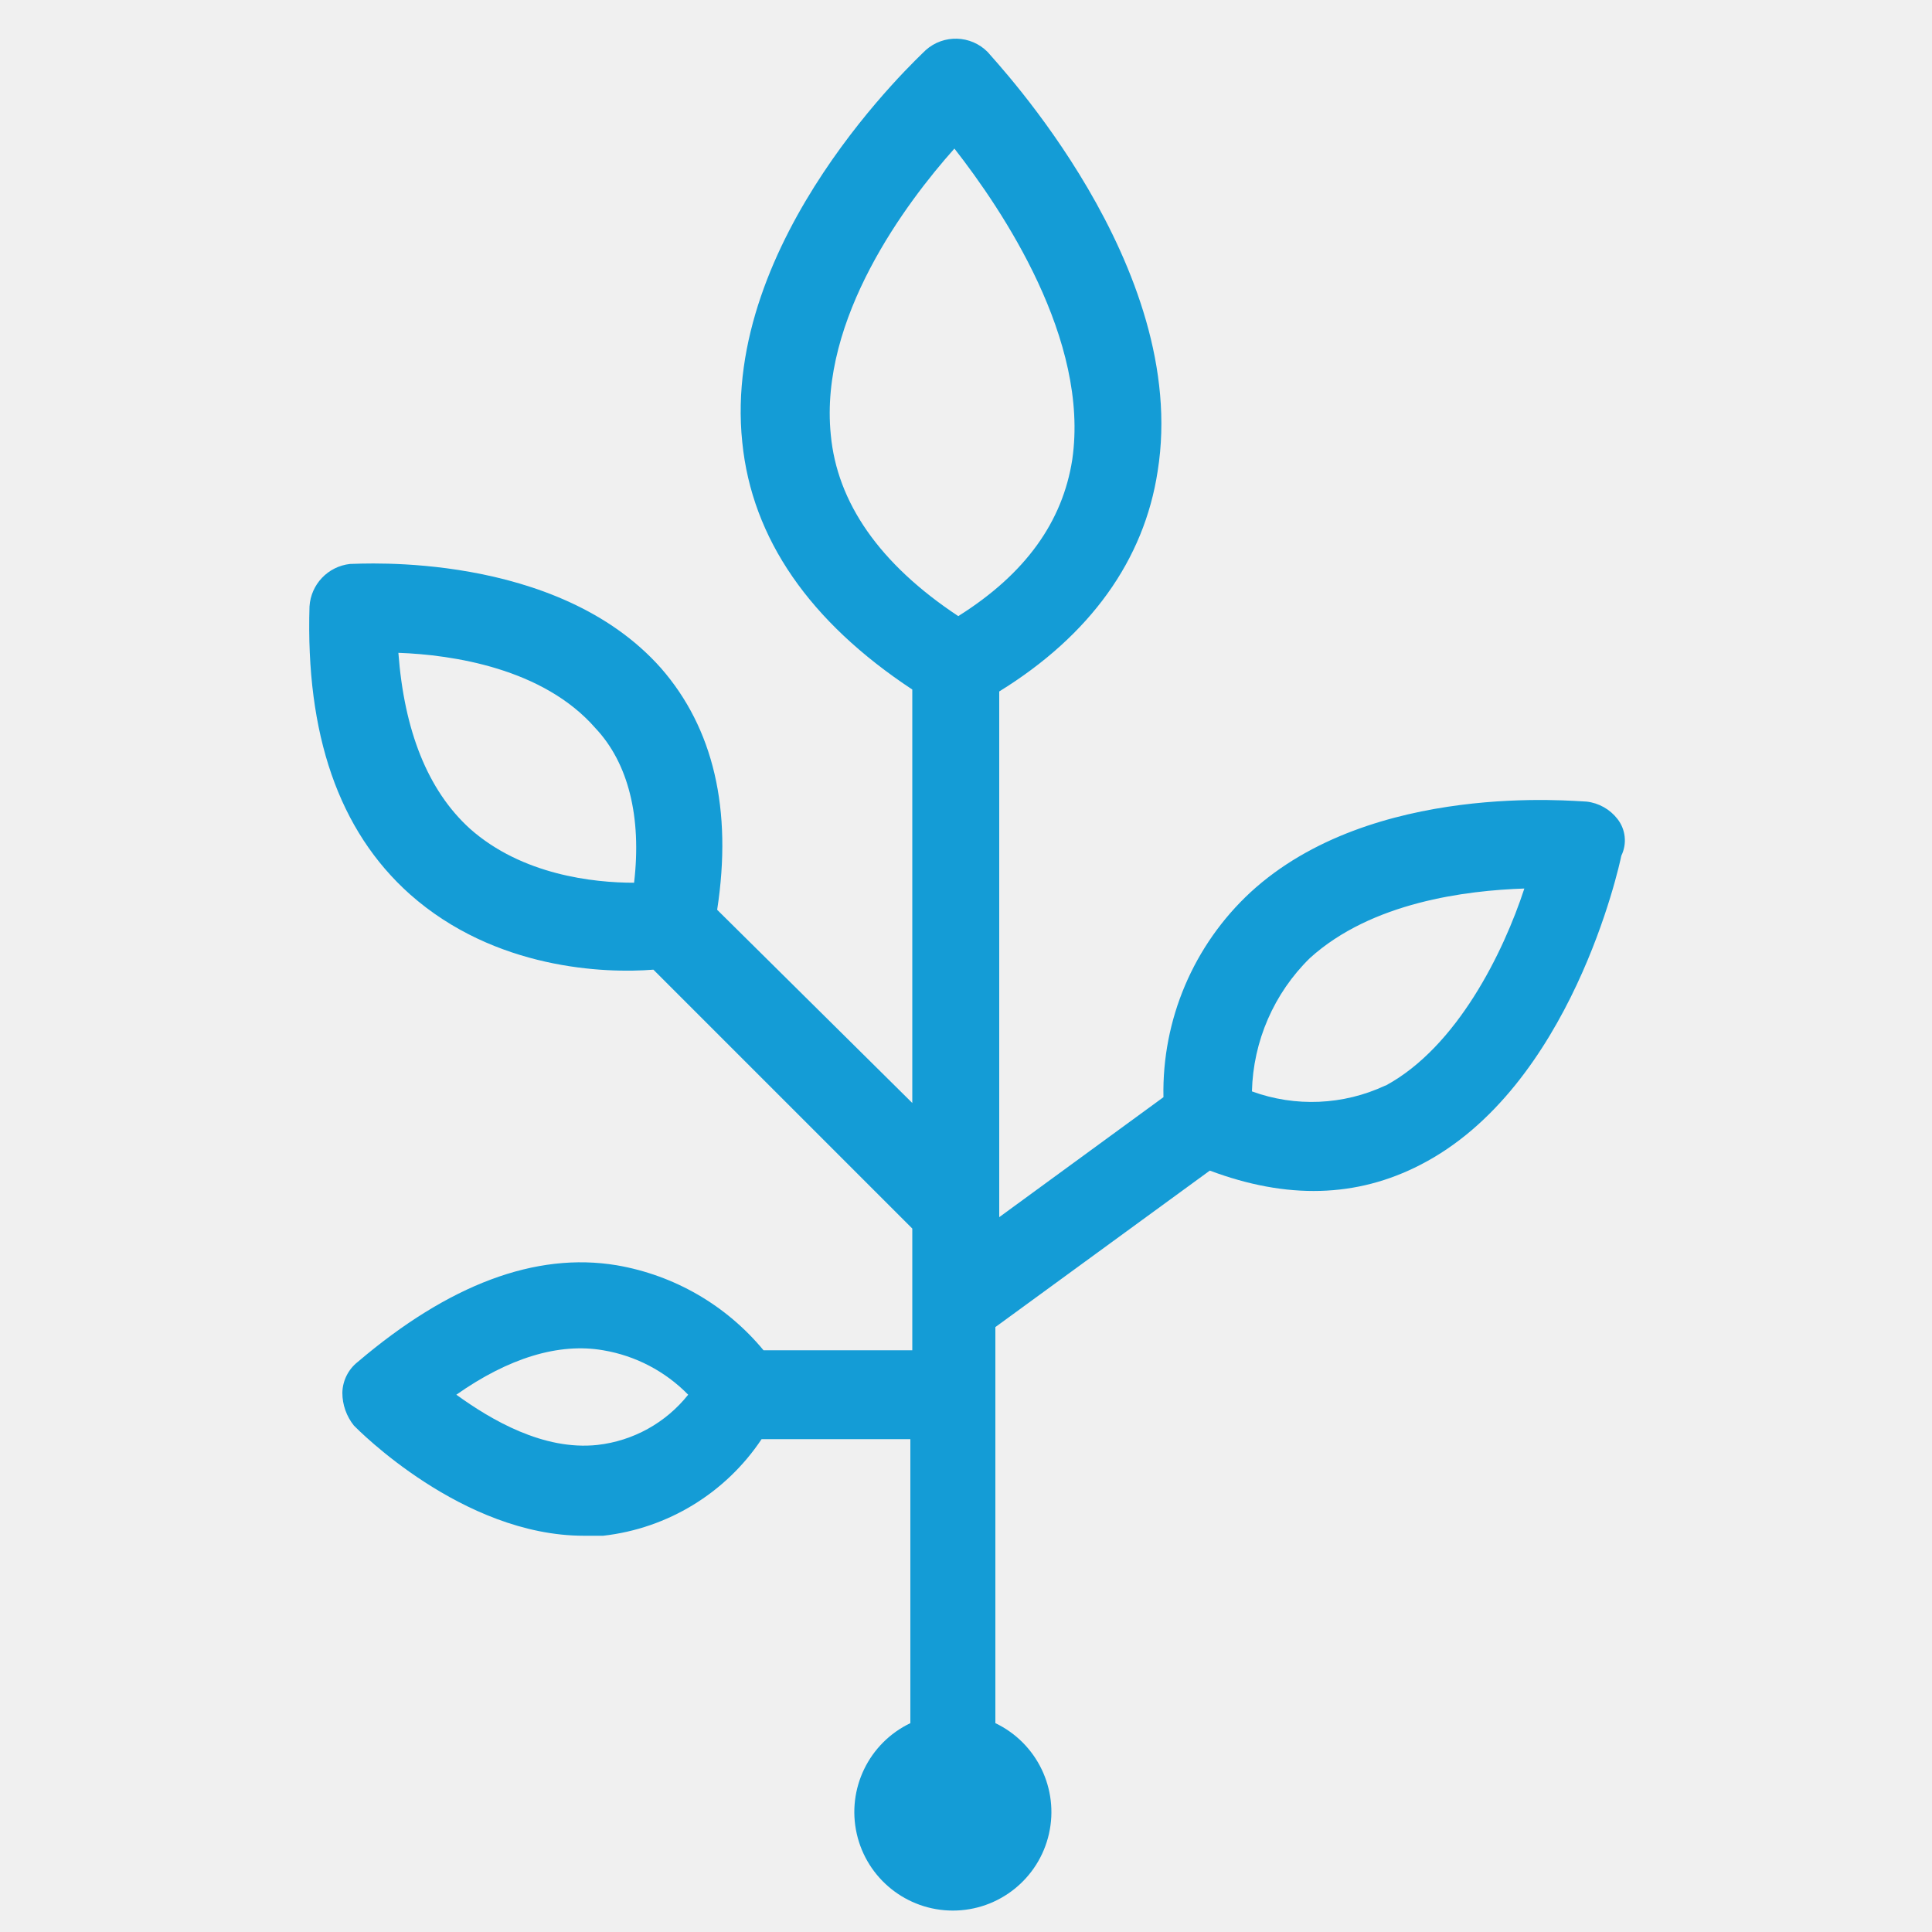
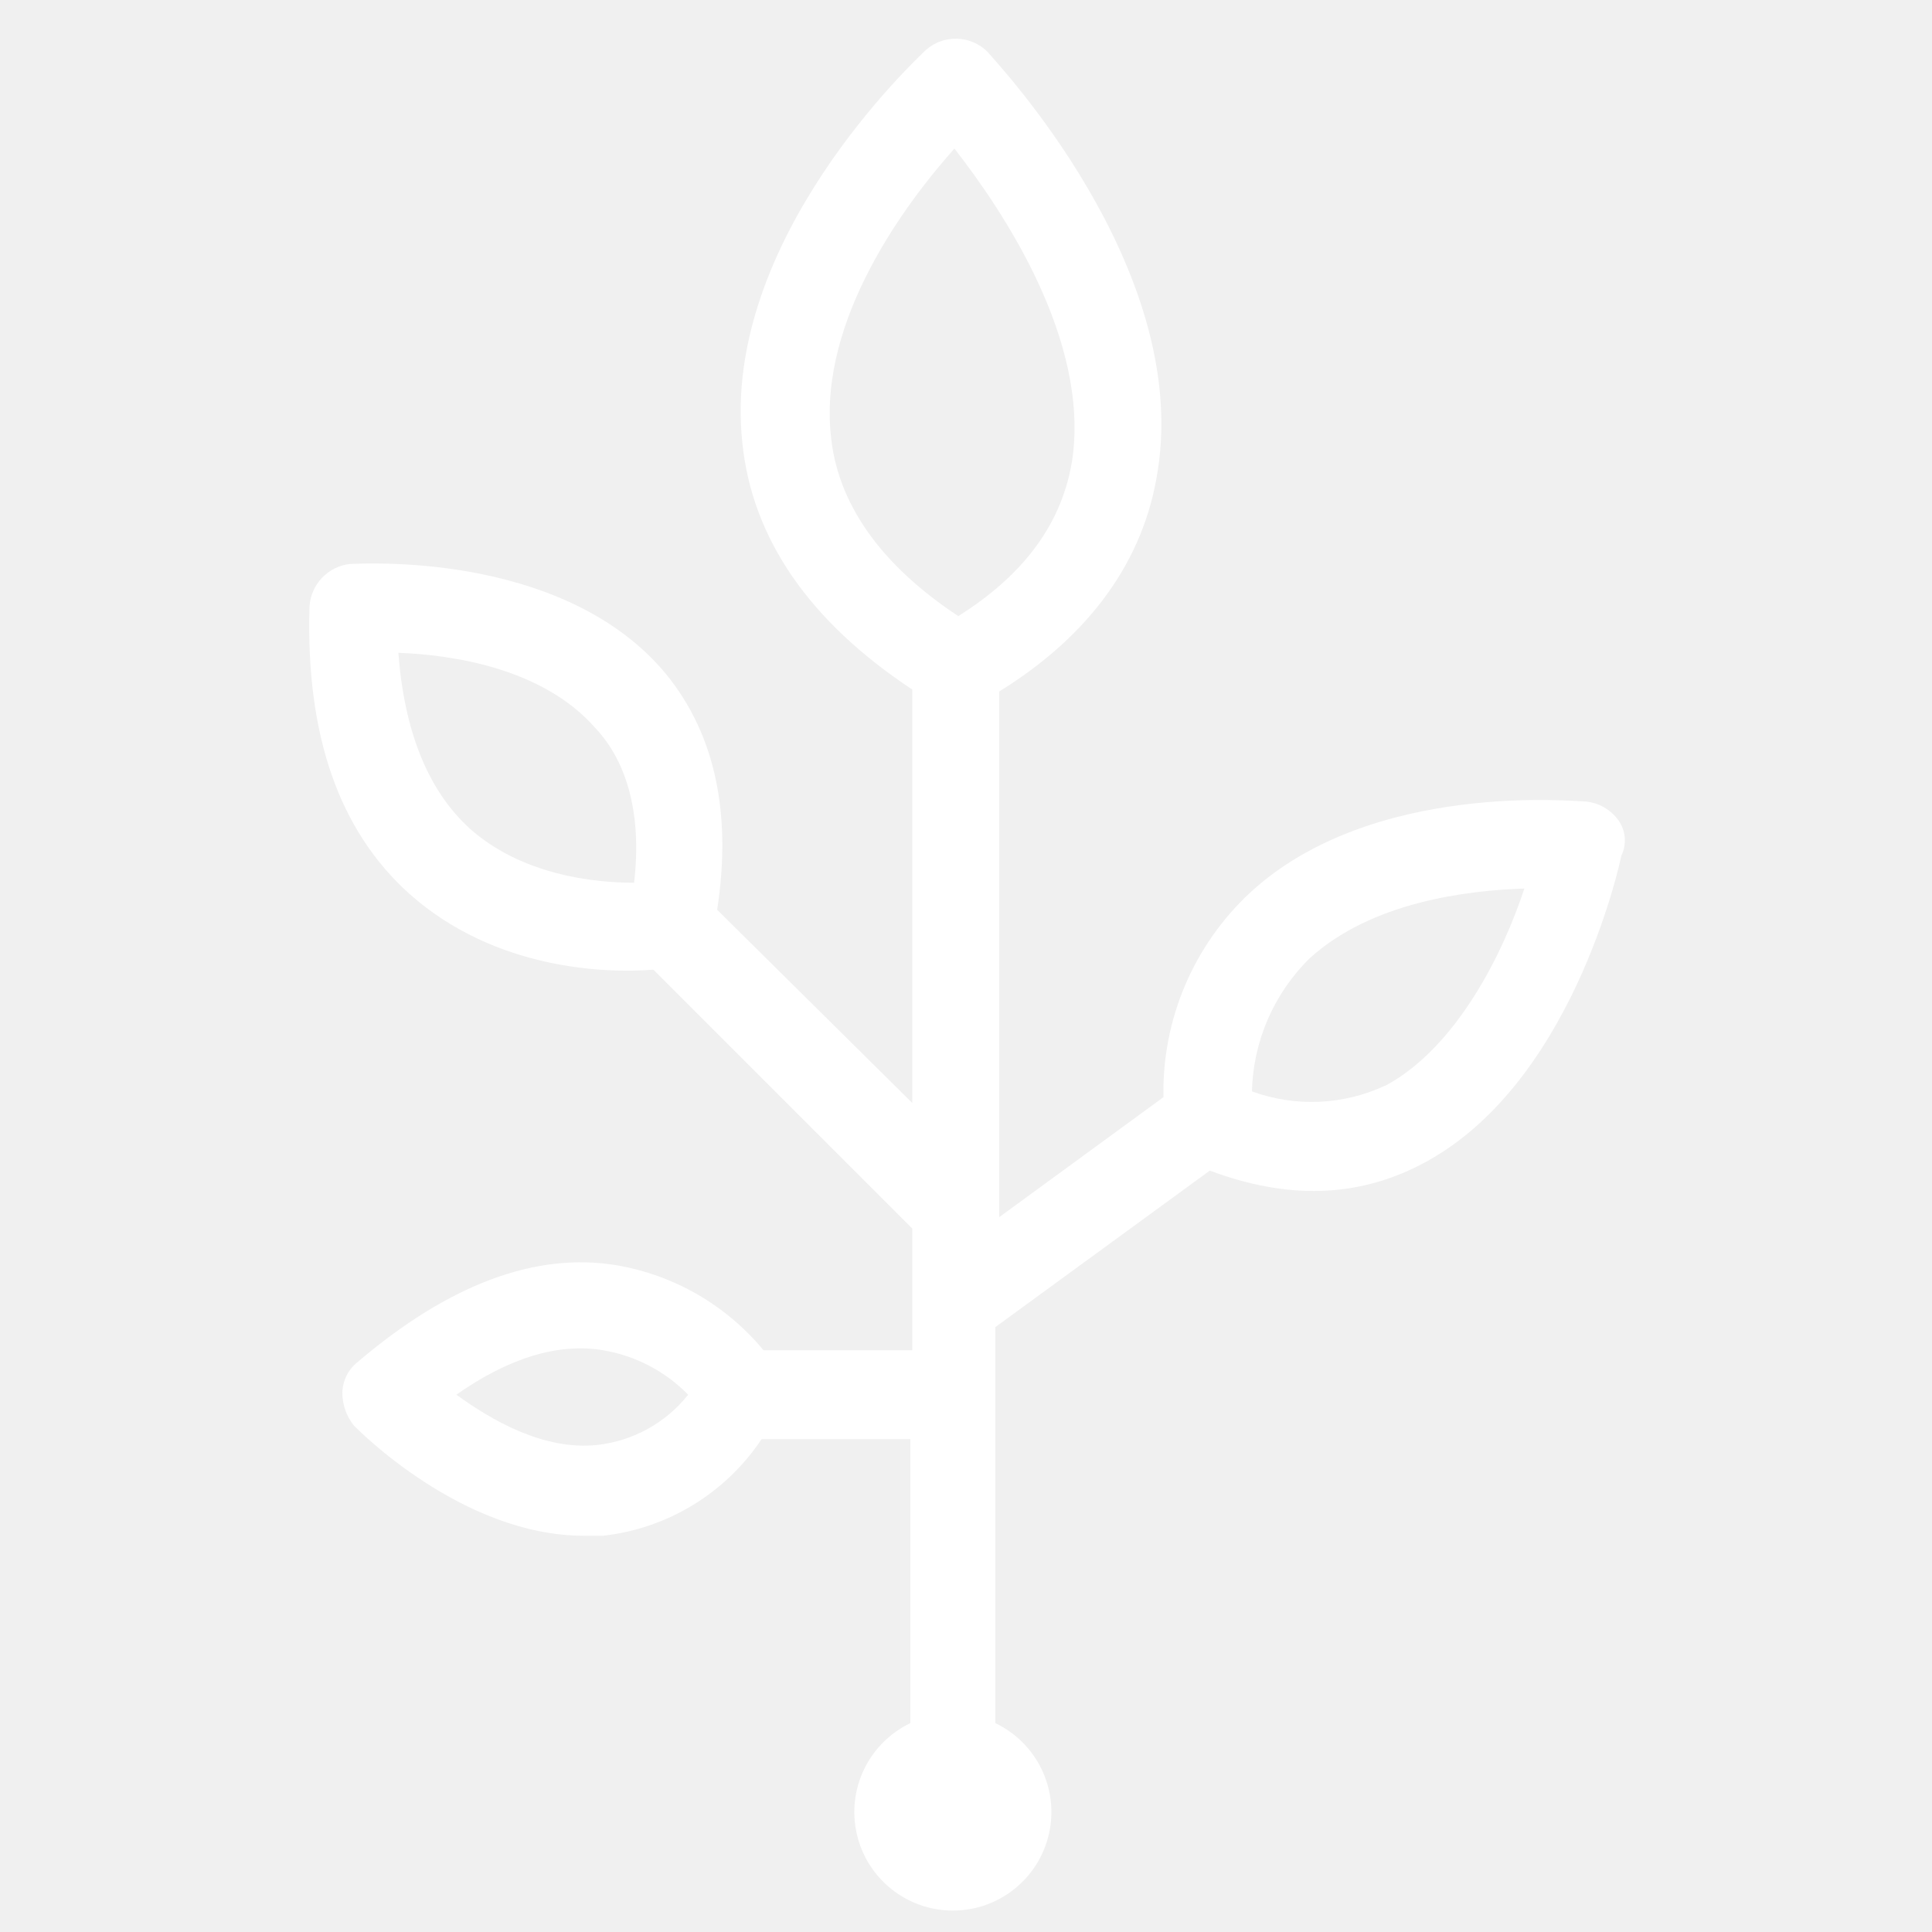
<svg xmlns="http://www.w3.org/2000/svg" id="Ebene_1" data-name="Ebene 1" viewBox="0 0 100 100">
  <defs>
-     <style>.cls-1{fill:none;}.cls-2{fill:#149cd6;}</style>
+     <style>.cls-1{fill:none;}.cls-2{fill:#fff;}</style>
  </defs>
  <path class="cls-1" d="M20.62,33.69c.2,4.1,1.4,7.1,3.7,9.1,2.7,2.4,6.4,2.8,8.5,2.8.4-3.4-.2-6.2-1.9-8.1C28.12,34.49,23.42,33.89,20.62,33.69Z" />
  <path class="cls-1" d="M23.62,72.19c1.8,1.3,4.6,2.9,7.3,2.6a6.8,6.8,0,0,0,4.6-2.7,8,8,0,0,0-4.4-2.3Q27.67,69.34,23.62,72.19Z" />
  <path class="cls-1" d="M64.82,56.39a8.21,8.21,0,0,0,6.9-.3c3.7-1.9,6.1-6.8,7.3-10.3-3,.1-8,.7-11.1,3.6A10.14,10.14,0,0,0,64.82,56.39Z" />
  <path class="cls-1" d="M55.52,23.69c1-6.2-3.6-12.9-6.1-16.1-2.5,2.9-7,8.9-6.4,14.8.4,3.6,2.6,6.7,6.6,9.4C53,29.69,55,27,55.52,23.69Z" />
  <path class="cls-2" d="M83.72,42.39a2.36,2.36,0,0,0-1.6-.9c-.5,0-11.1-1.1-17.4,4.7a14.07,14.07,0,0,0-4.5,10.6L51.72,63V35.79c4.7-2.9,7.5-6.8,8.2-11.4,1.7-10.6-8.4-21.2-8.8-21.7a2.33,2.33,0,0,0-3.2-.1c-.4.4-10.6,9.8-9.5,20.3.5,5,3.5,9.3,8.8,12.8v21.4l-10.1-10c.8-5.2-.2-9.4-2.9-12.5-5.4-6.1-15.6-5.4-16.1-5.4a2.36,2.36,0,0,0-2.1,2.2c-.2,6.6,1.5,11.6,5.2,14.9,4.4,3.9,10.1,4.1,12.6,3.9l13.4,13.4v6.3h-7.7a12.63,12.63,0,0,0-7.6-4.4c-4.2-.7-8.7,1-13.4,5a2.09,2.09,0,0,0-.8,1.6,2.72,2.72,0,0,0,.6,1.7c.2.2,5.6,5.7,11.9,5.7h1a11.39,11.39,0,0,0,8.2-5h7.7v14.7a5.1,5.1,0,1,0,4.4,0V68.69l11.1-8.1c4,1.5,7.6,1.4,10.9-.3,7.8-4,10.3-15.5,10.4-16A1.8,1.8,0,0,0,83.72,42.39Zm-50.9,3.3c-2.1,0-5.8-.4-8.5-2.8-2.2-2-3.4-5.1-3.7-9.1,2.8.1,7.5.8,10.2,3.9C32.52,39.49,33.22,42.29,32.82,45.69Zm-1.9,29.1c-2.8.3-5.5-1.3-7.3-2.6,2.7-1.9,5.3-2.7,7.6-2.3a8,8,0,0,1,4.4,2.3,7,7,0,0,1-4.7,2.6ZM43,22.49c-.6-6,3.9-12,6.4-14.8,2.5,3.2,7,9.9,6.1,16.1-.5,3.2-2.4,5.9-5.9,8.1C45.52,29.19,43.32,26,43,22.49Zm28.7,33.7a9,9,0,0,1-6.9.3,10,10,0,0,1,3-6.9c3.2-2.9,8.1-3.5,11.1-3.6C77.82,49.29,75.42,54.19,71.72,56.19Z" />
</svg>
